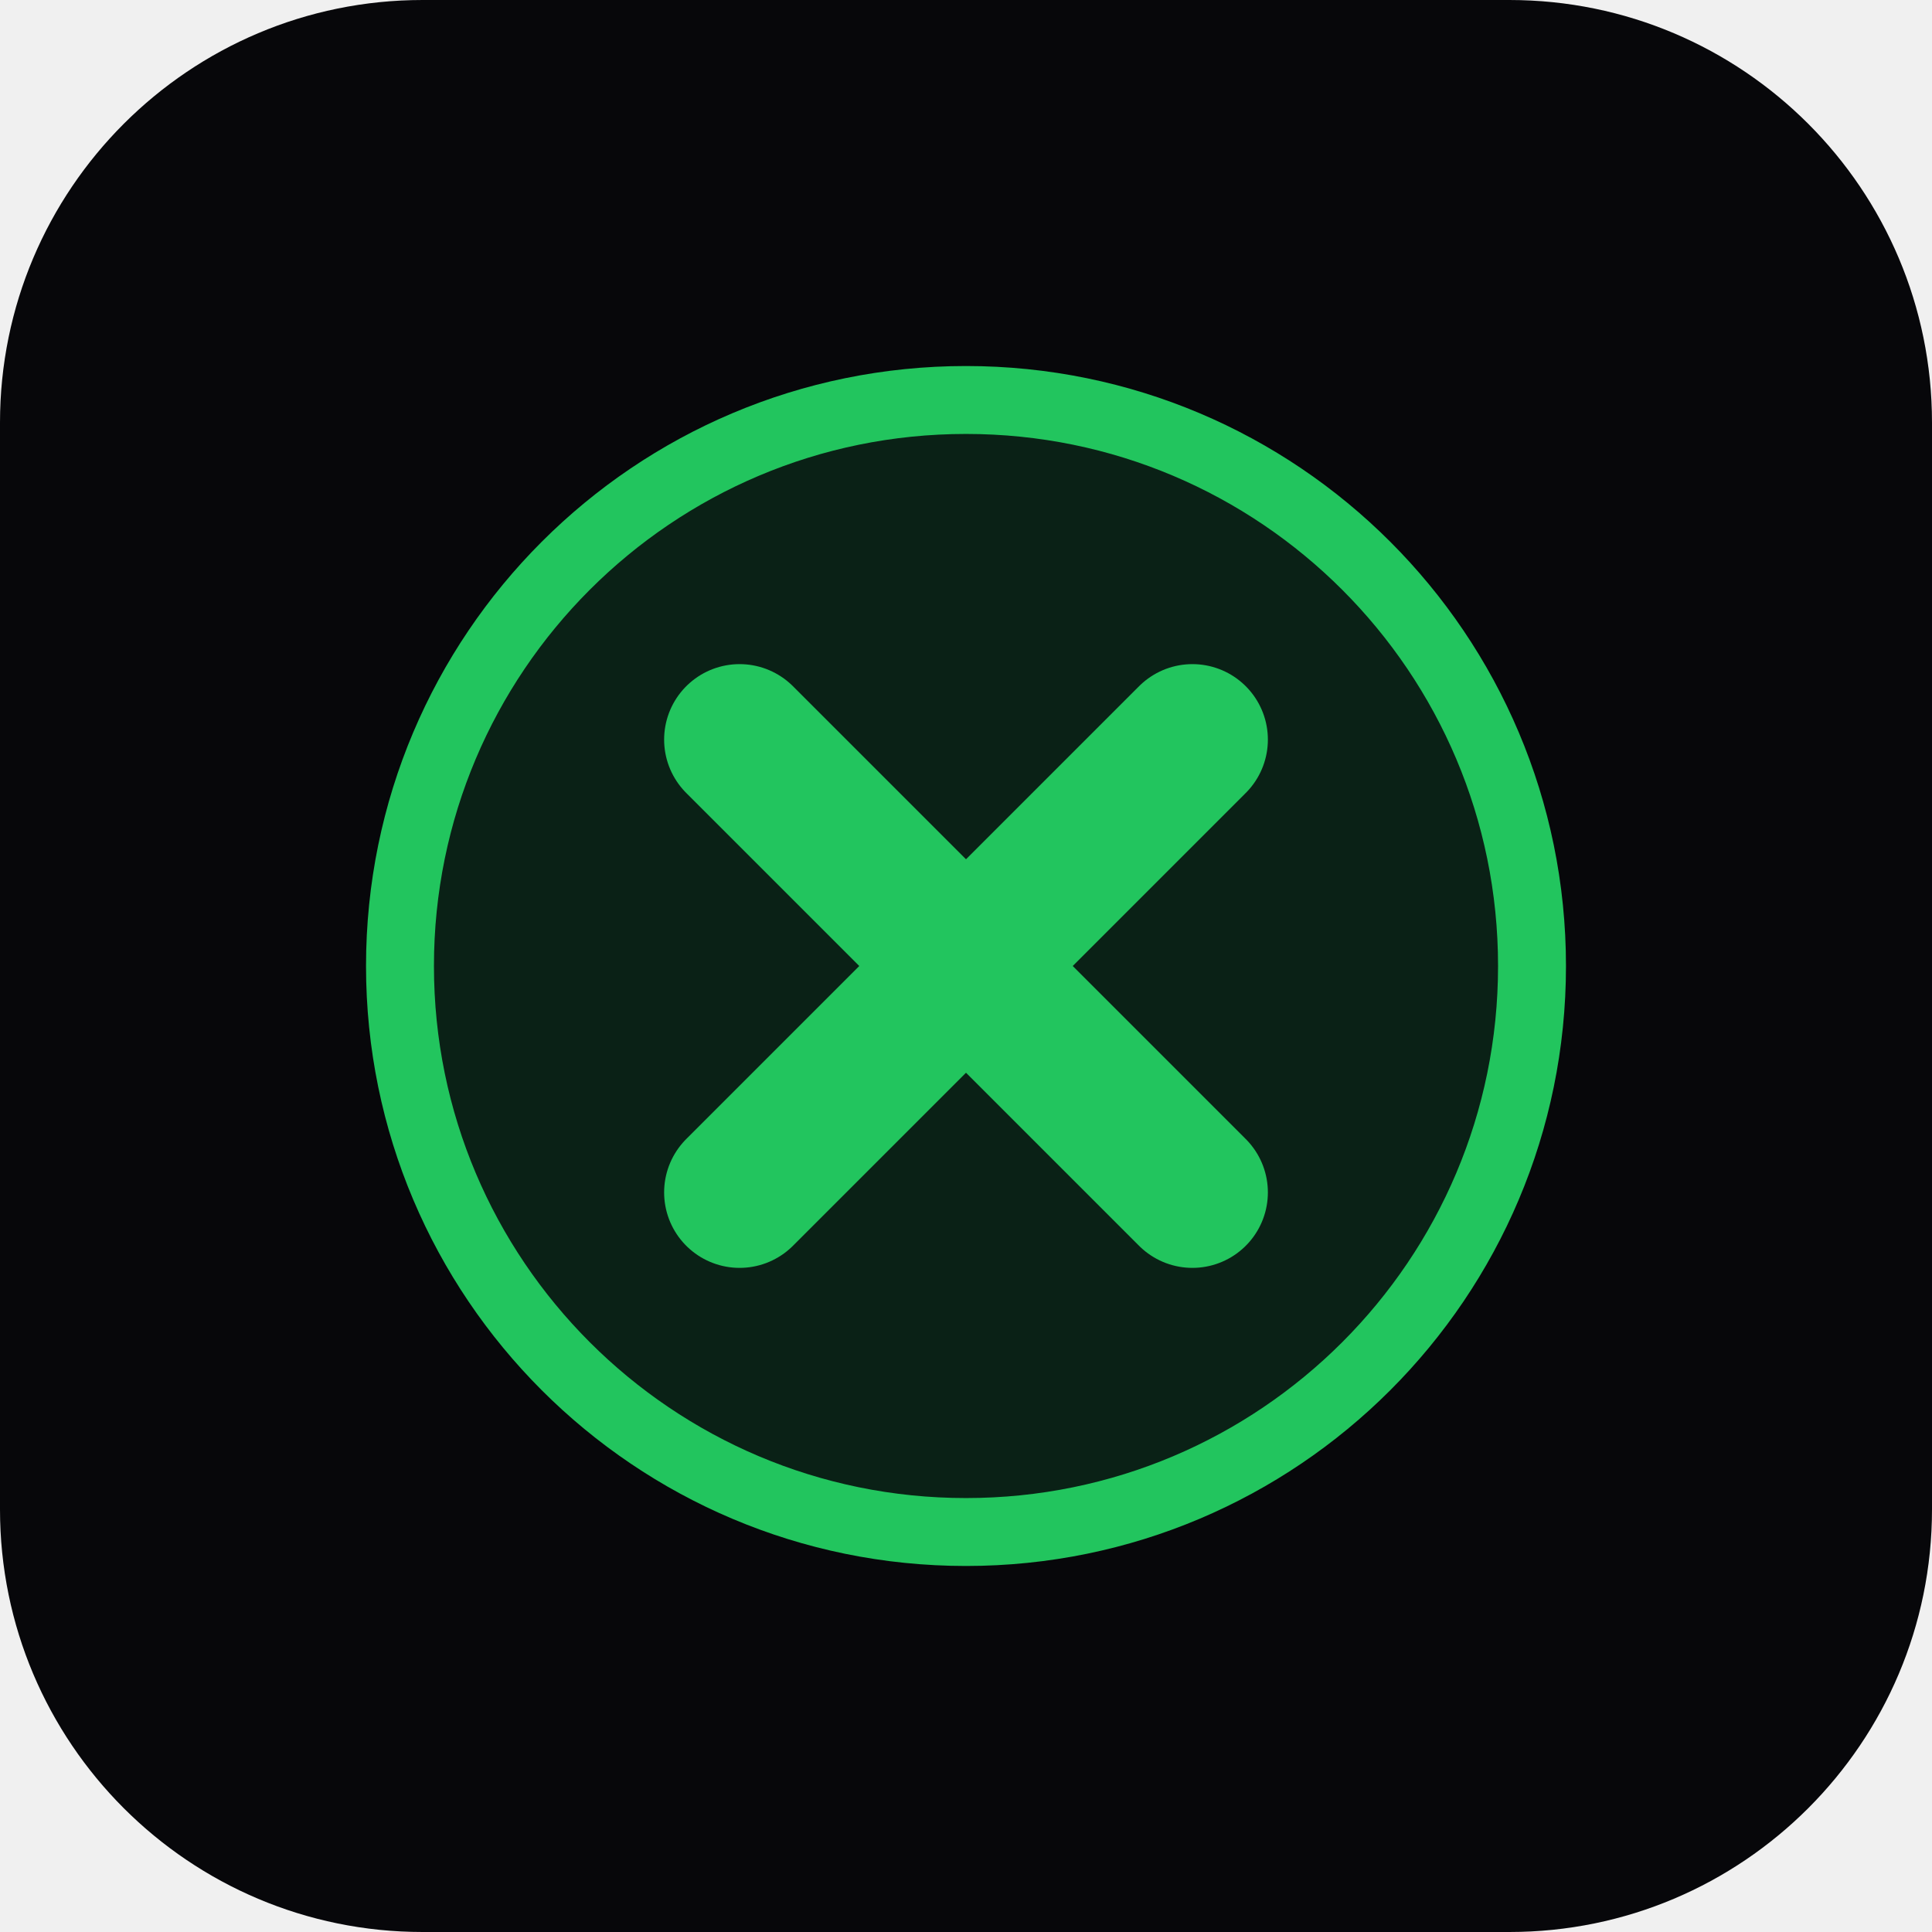
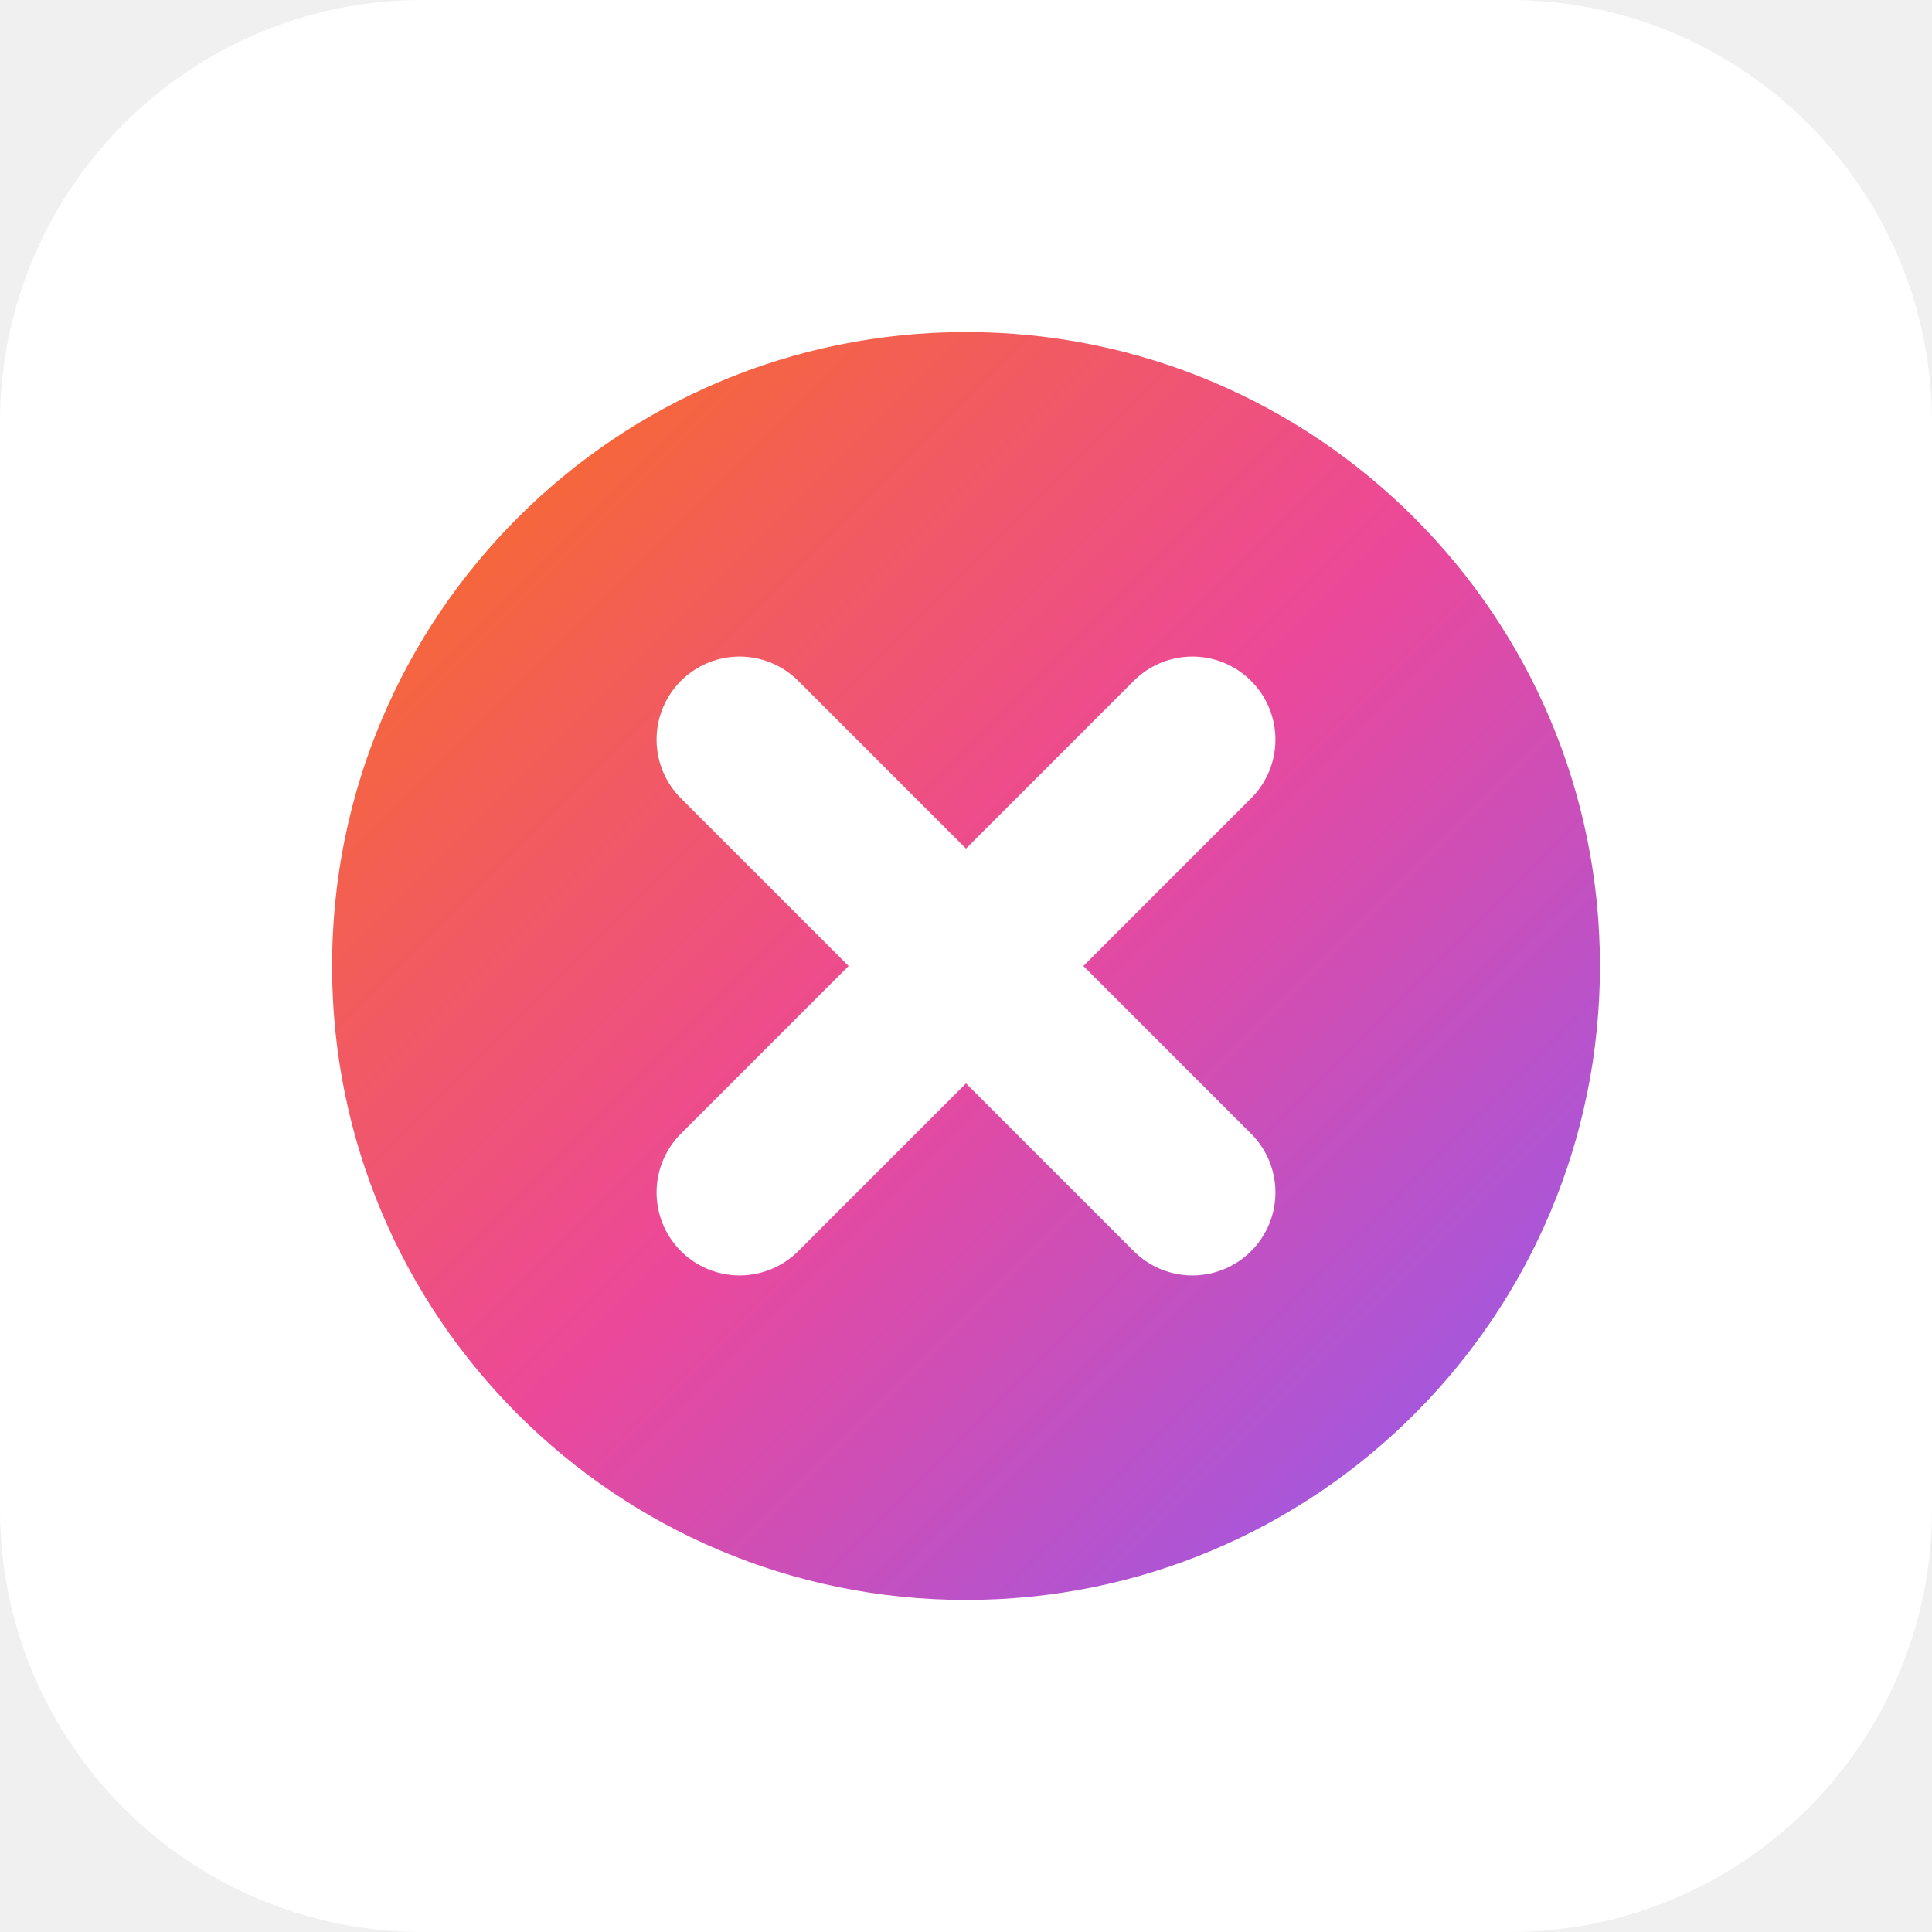
<svg xmlns="http://www.w3.org/2000/svg" viewBox="0 0 512 512">
-   <rect width="512" height="512" rx="112" fill="#07070a" />
-   <circle cx="256" cy="256" r="150" fill="#22c55e" fill-opacity="0.14" stroke="#22c55e" stroke-width="18" />
-   <path d="M196 196l120 120m0-120L196 316" stroke="#22c55e" stroke-width="40" stroke-linecap="round" />
+   <defs>
+     <linearGradient id="g" x1="0" y1="0" x2="1" y2="1">
+       <stop offset="0" stop-color="#f97316" />
+       <stop offset="0.5" stop-color="#ec4899" />
+       <stop offset="1" stop-color="#8b5cf6" />
+     </linearGradient>
+   </defs>
+   <rect width="512" height="512" rx="112" fill="#ffffff" />
+   <circle cx="256" cy="256" r="168" fill="url(#g)" />
+   <path d="M196 196l120 120m0-120L196 316" stroke="#ffffff" stroke-width="44" stroke-linecap="round" />
</svg>
